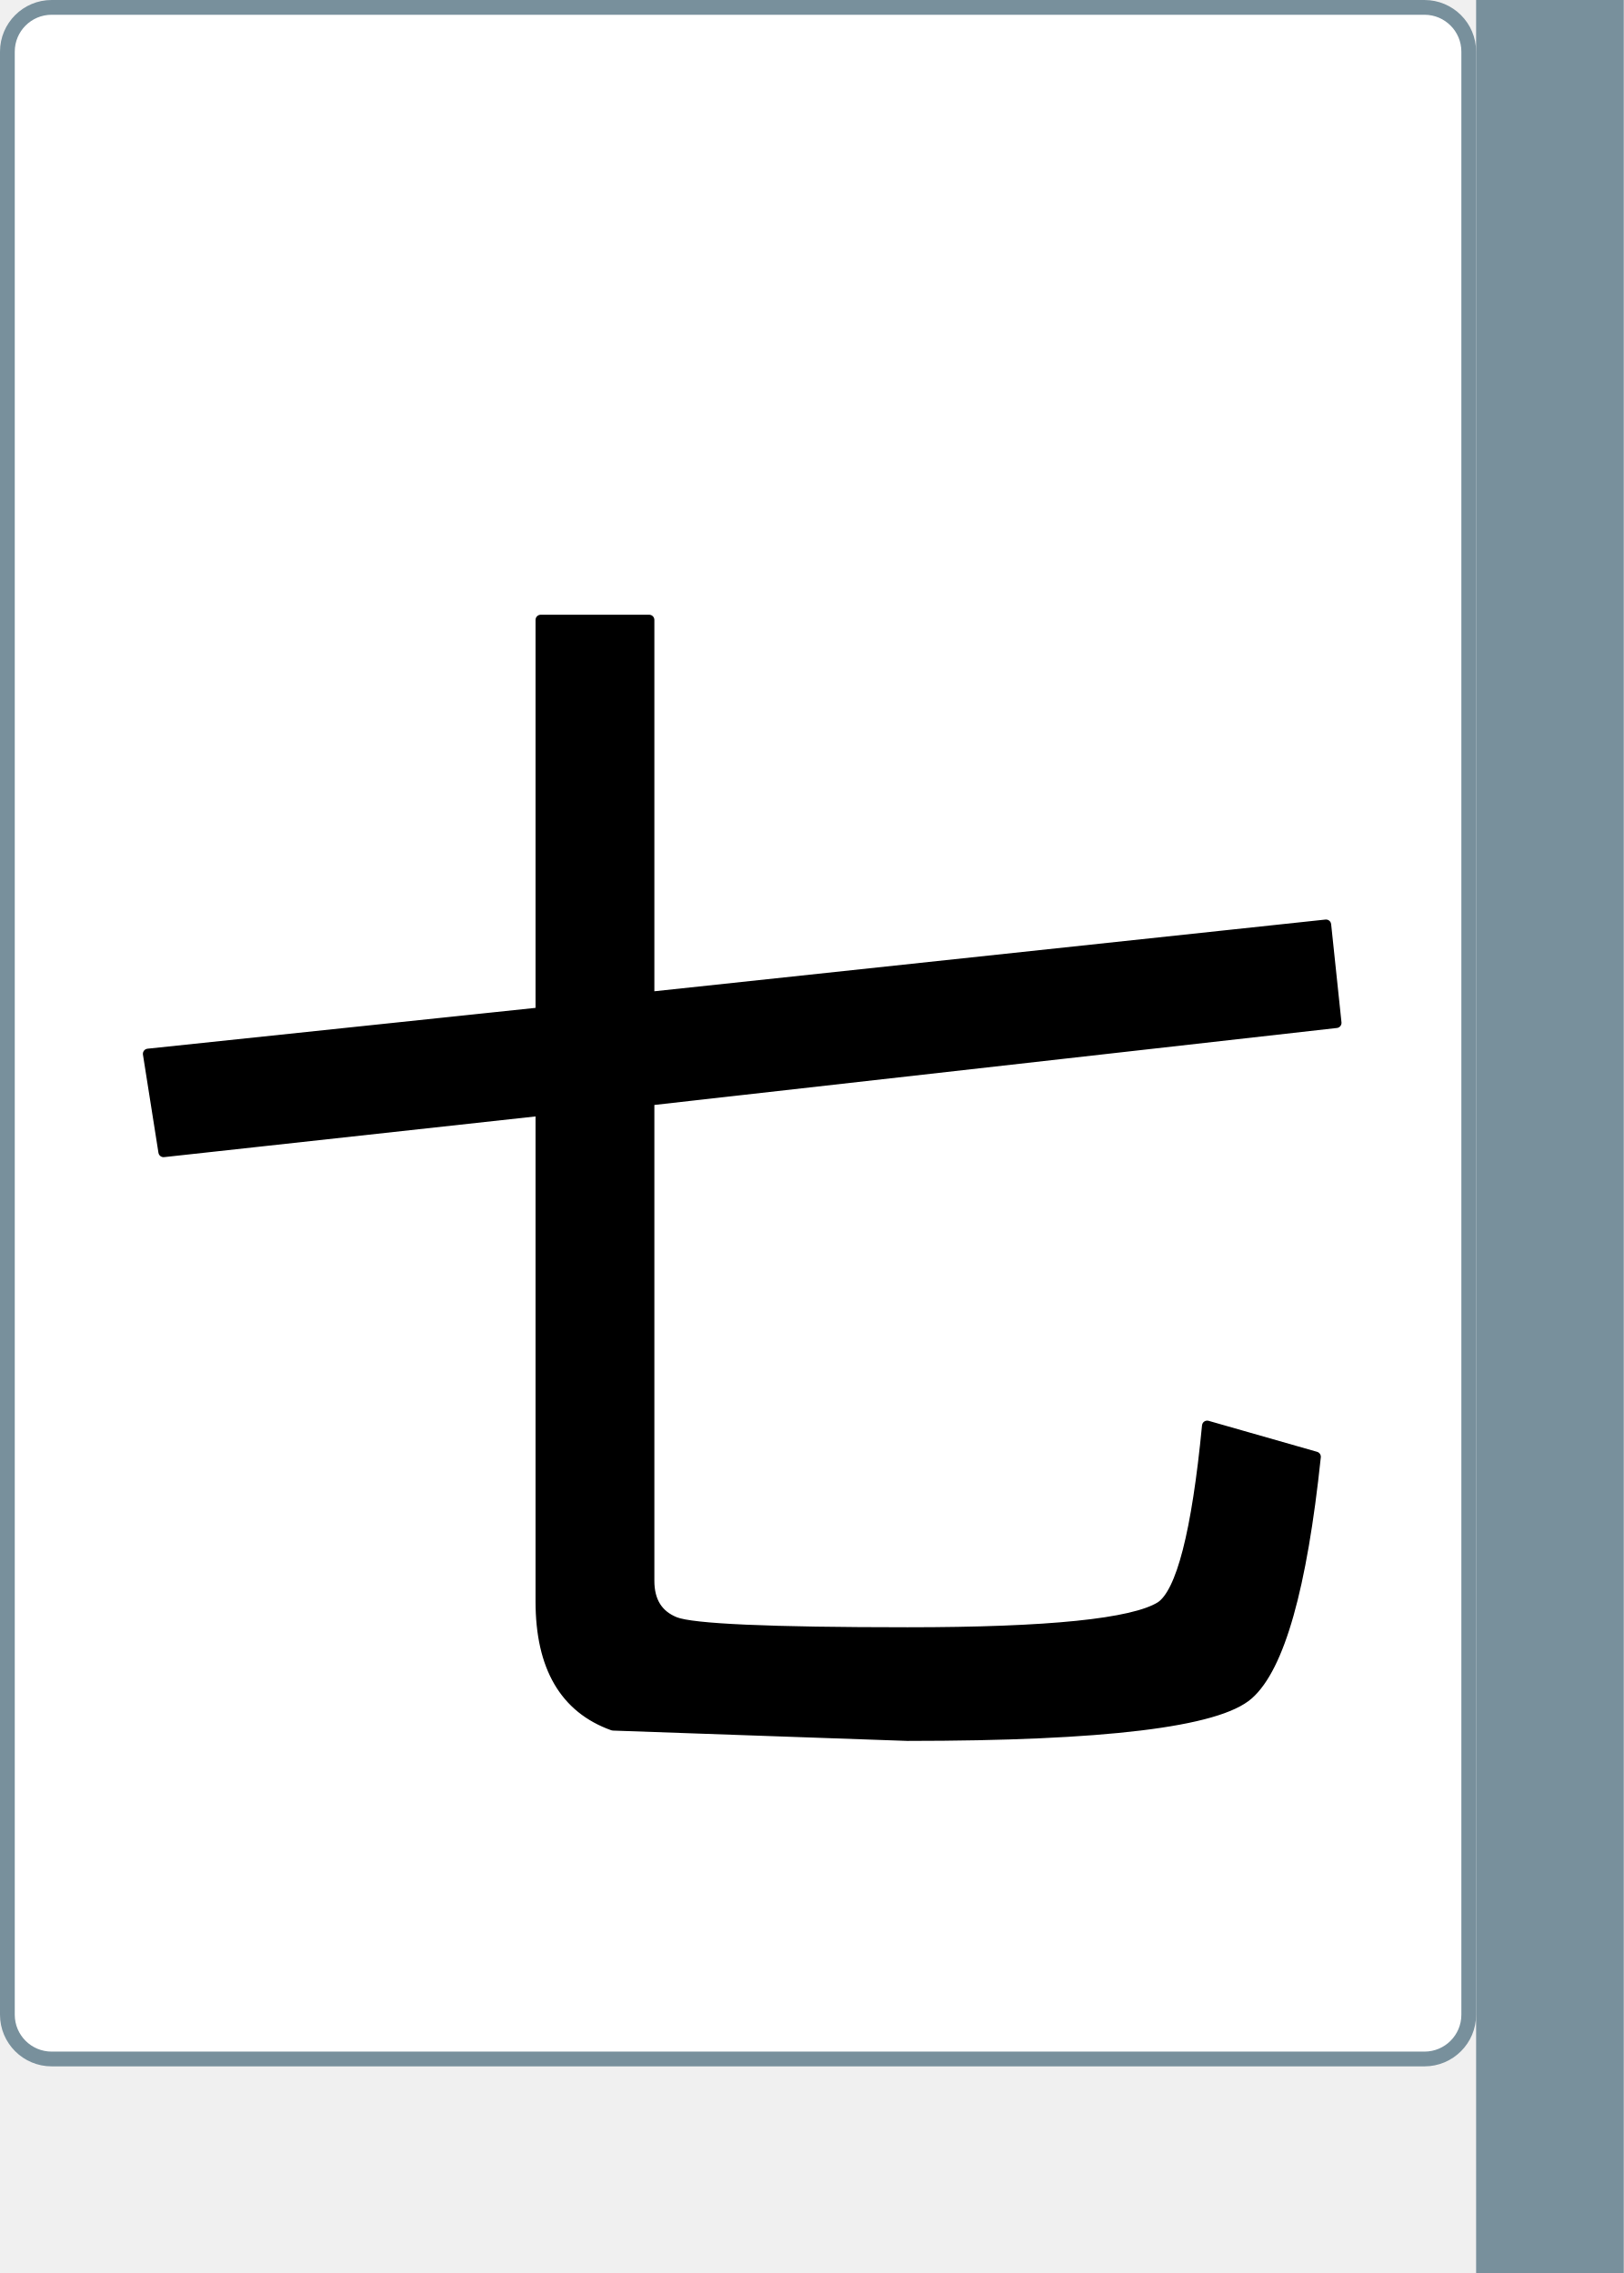
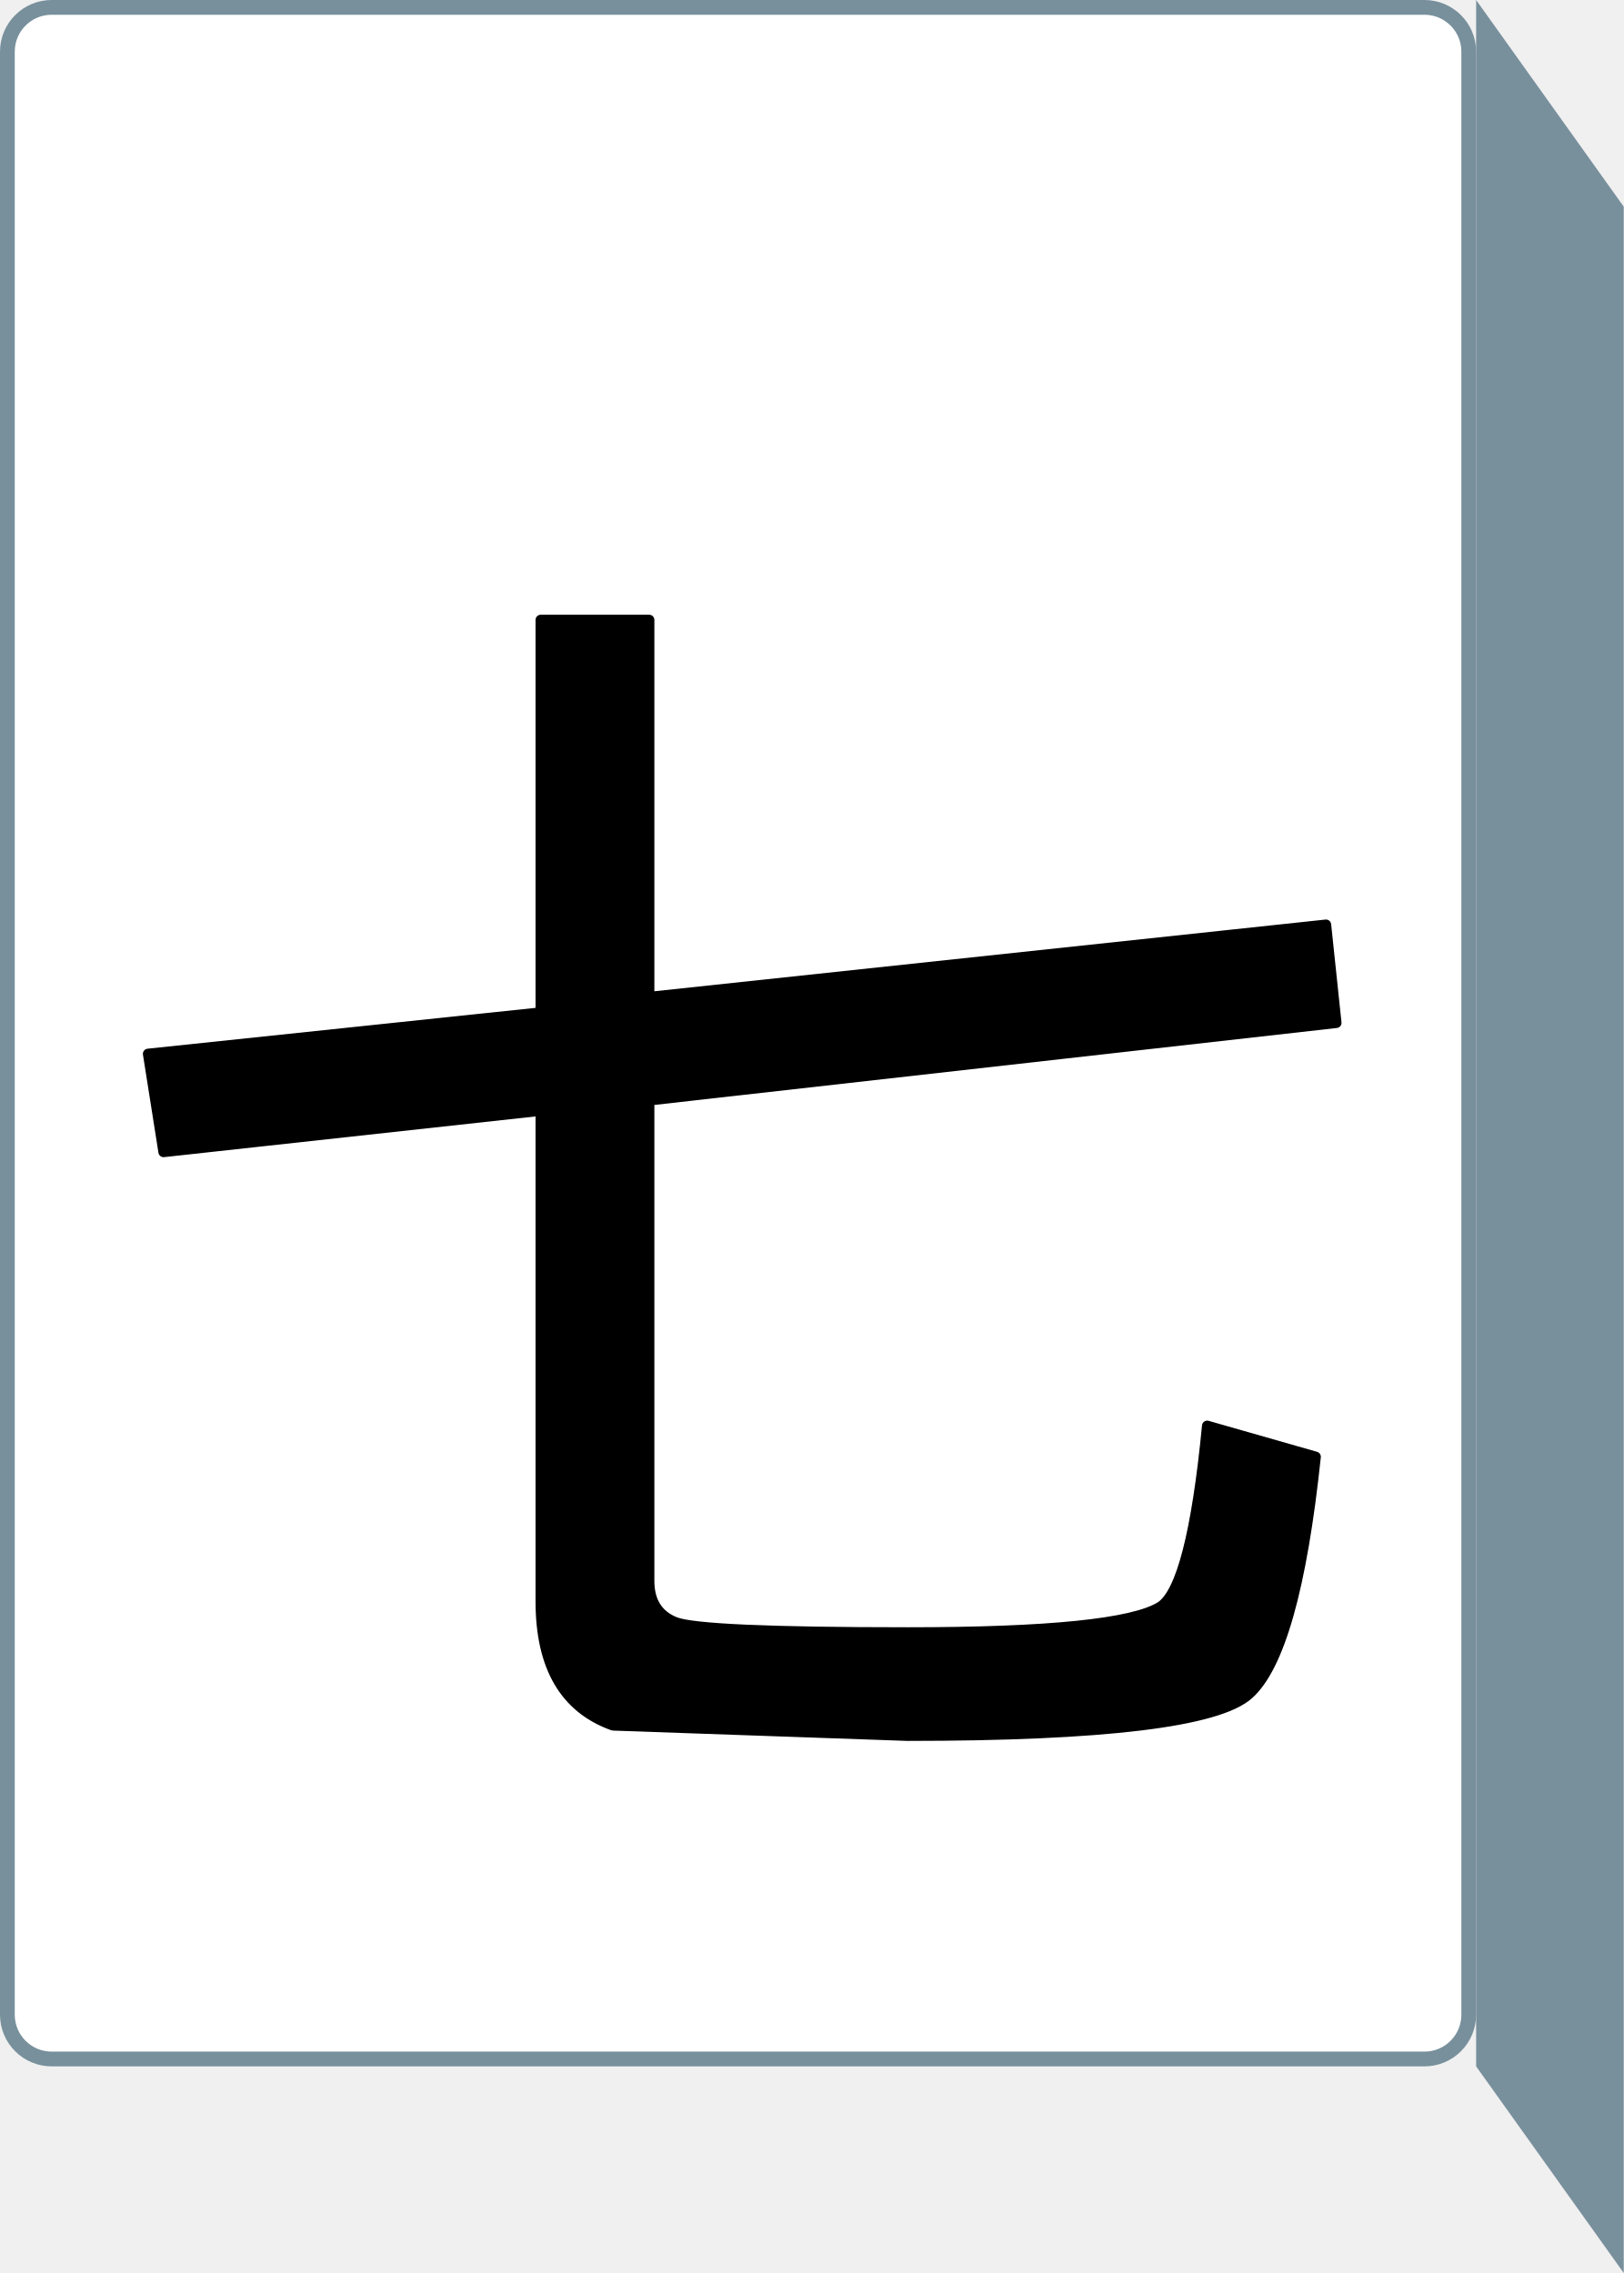
<svg xmlns="http://www.w3.org/2000/svg" width="110" height="154" viewBox="0 0 110 154">
-   <rect x="100" y="0" width="10" height="154" fill="#78909c" />
+   <path d="M100 0 L110 14 L110 154 L100 140 Z" fill="#78909c" />
  <rect x="0.5" y="0.5" width="99" height="139" rx="3" fill="#ffffff" stroke="#78909c" stroke-width="1" />
  <g transform="translate(0,20)">
    <g transform="translate(5.48,92.35) scale(0.35,-0.35)">
      <path d="M241 142 243 123 110 108V15Q110 9 115.0 7.0Q120 5 160 5Q201 5 209 10Q215 14 218 45L239 39Q235 1 226.0 -7.0Q217 -15 160 -15L103 -13Q89 -8 89 11V106L16 98L13 117L89 125V201H110V128Z" fill="#000000" stroke="#000000" stroke-width="2" stroke-linejoin="round" />
    </g>
  </g>
</svg>
